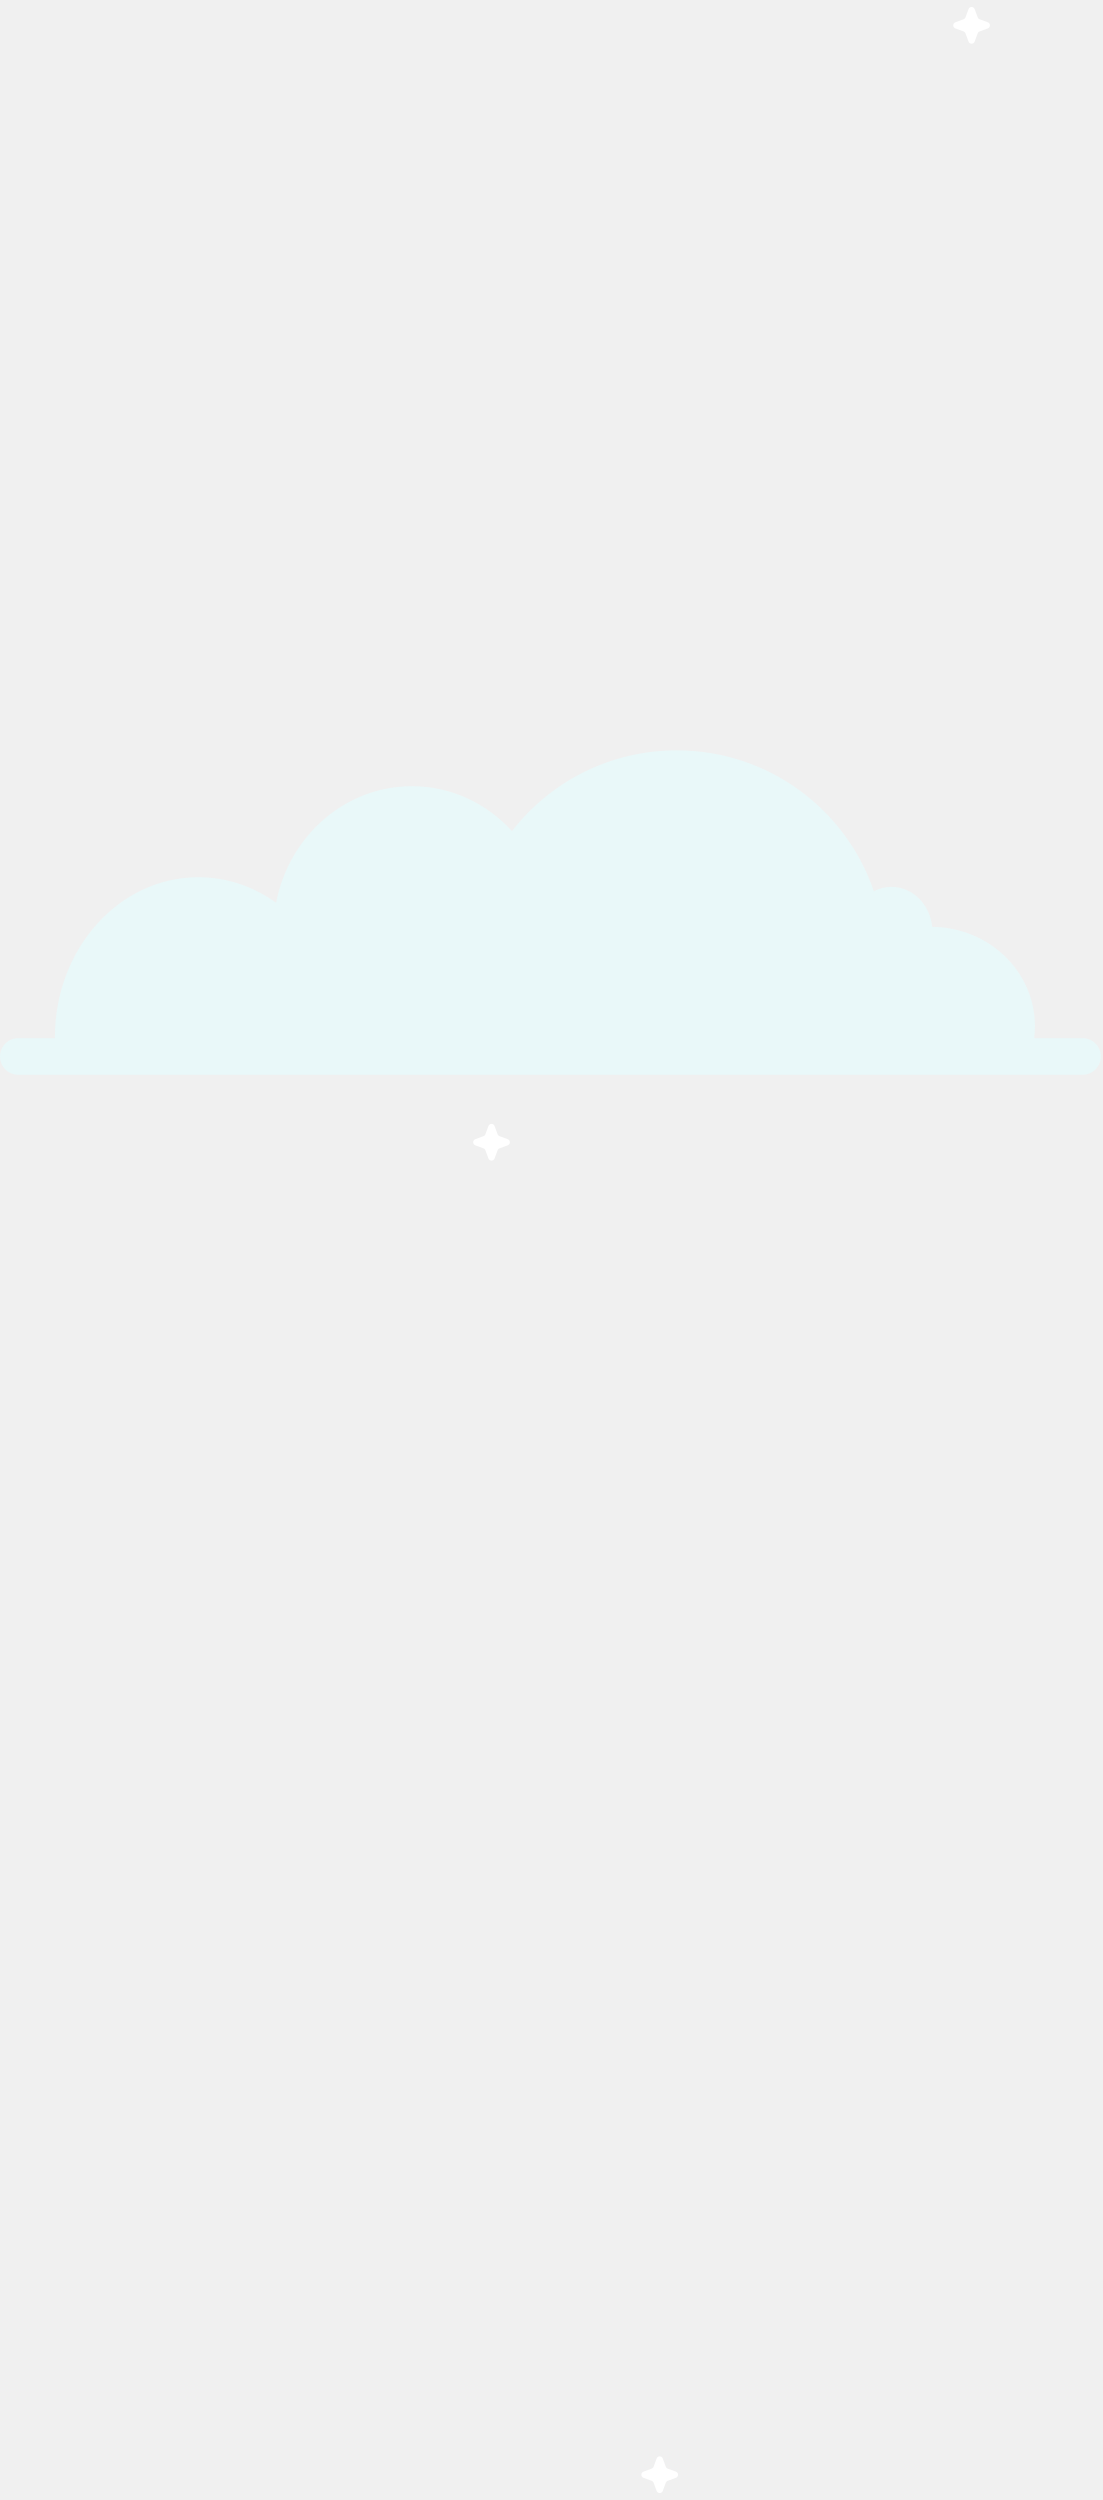
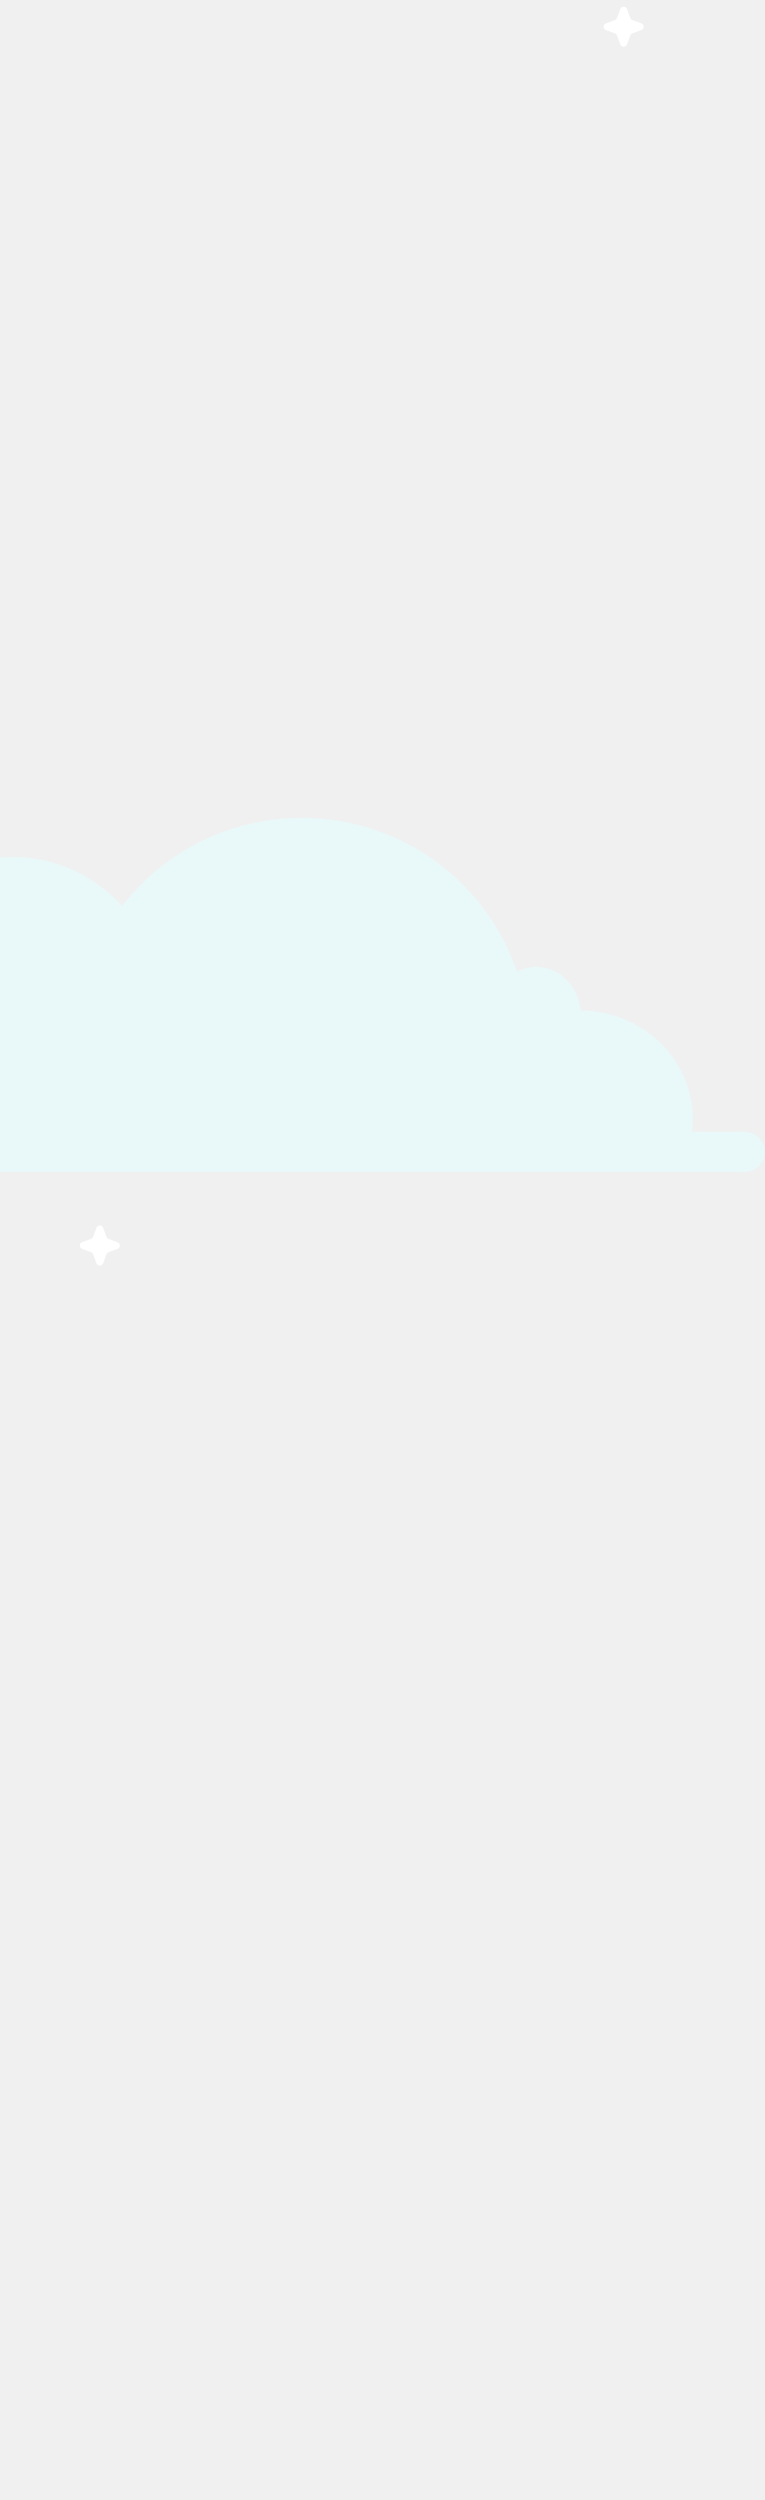
- <svg xmlns="http://www.w3.org/2000/svg" width="675" height="1531" viewBox="0 0 675 1531" fill="none">
-   <path fill-rule="evenodd" clip-rule="evenodd" d="M33.635 635.774C33.633 635.571 33.633 635.367 33.633 635.163C33.633 581.064 72.951 537.208 121.452 537.208C139.011 537.208 155.367 542.957 169.089 552.858C176.908 512.138 211.166 481.475 252.243 481.475C276.34 481.475 298.091 492.027 313.534 508.971C336.838 478.891 373.366 459.52 414.431 459.52C470.499 459.52 518.11 495.633 535.153 545.808C538.428 544.085 542.099 543.119 545.975 543.119C558.893 543.119 569.526 553.842 570.87 567.611C605.676 567.922 633.791 595.023 633.791 628.408C633.791 630.901 633.635 633.36 633.33 635.774H662.939C669.131 635.774 674.15 640.794 674.15 646.985C674.15 653.177 669.131 658.196 662.939 658.196H11.211C5.019 658.196 0 653.177 0 646.985C0 640.794 5.019 635.774 11.211 635.774H33.635Z" fill="#E9F8F9" />
-   <path d="M299.124 689.589C299.769 687.847 302.231 687.847 302.876 689.589L304.732 694.606C304.935 695.153 305.366 695.585 305.914 695.787L310.931 697.644C312.672 698.288 312.672 700.751 310.931 701.395L305.914 703.252C305.366 703.454 304.935 703.886 304.732 704.433L302.876 709.451C302.231 711.192 299.769 711.192 299.124 709.451L297.268 704.433C297.065 703.886 296.634 703.454 296.086 703.252L291.069 701.395C289.328 700.751 289.328 698.288 291.069 697.644L296.086 695.787C296.634 695.585 297.065 695.153 297.268 694.606L299.124 689.589Z" fill="white" />
-   <path d="M402.124 1505.59C402.769 1503.85 405.231 1503.85 405.876 1505.59L407.732 1510.61C407.935 1511.15 408.366 1511.58 408.914 1511.79L413.931 1513.64C415.672 1514.29 415.672 1516.75 413.931 1517.4L408.914 1519.25C408.366 1519.45 407.935 1519.89 407.732 1520.43L405.876 1525.45C405.231 1527.19 402.769 1527.19 402.124 1525.45L400.268 1520.43C400.065 1519.89 399.634 1519.45 399.086 1519.25L394.069 1517.4C392.328 1516.75 392.328 1514.29 394.069 1513.64L399.086 1511.79C399.634 1511.58 400.065 1511.15 400.268 1510.61L402.124 1505.59Z" fill="white" />
-   <path d="M593.124 5.589C593.769 3.847 596.231 3.847 596.876 5.589L598.732 10.606C598.935 11.153 599.366 11.585 599.914 11.787L604.931 13.644C606.672 14.288 606.672 16.751 604.931 17.395L599.914 19.252C599.366 19.454 598.935 19.886 598.732 20.433L596.876 25.451C596.231 27.192 593.769 27.192 593.124 25.451L591.268 20.433C591.065 19.886 590.634 19.454 590.086 19.252L585.069 17.395C583.328 16.751 583.328 14.288 585.069 13.644L590.086 11.787C590.634 11.585 591.065 11.153 591.268 10.606L593.124 5.589Z" fill="white" />
+ <svg xmlns="http://www.w3.org/2000/svg" width="429" height="1403" viewBox="0 0 429 1403" fill="none">
+   <path fill-rule="evenodd" clip-rule="evenodd" d="M-211.366 635.255C-211.367 635.051 -211.367 634.848 -211.367 634.644C-211.367 580.545 -172.049 536.689 -123.548 536.689C-105.989 536.689 -89.633 542.437 -75.911 552.339C-68.093 511.619 -33.834 480.956 7.243 480.956C31.34 480.956 53.091 491.508 68.534 508.452C91.838 478.372 128.366 459 169.431 459C225.499 459 273.11 495.113 290.153 545.289C293.428 543.565 297.099 542.6 300.975 542.6C313.893 542.6 324.526 553.323 325.87 567.091C360.676 567.403 388.791 594.503 388.791 627.888C388.791 630.382 388.635 632.84 388.33 635.255H417.939C424.131 635.255 429.15 640.274 429.15 646.466C429.15 652.657 424.131 657.677 417.939 657.677H-233.789C-239.981 657.677 -245 652.657 -245 646.466C-245 640.274 -239.981 635.255 -233.789 635.255H-211.366Z" fill="#E9F8F9" />
+   <path d="M54.124 689.069C54.769 687.328 57.231 687.328 57.876 689.069L59.732 694.086C59.935 694.634 60.366 695.065 60.914 695.268L65.931 697.124C67.672 697.769 67.672 700.231 65.931 700.876L60.914 702.732C60.366 702.935 59.935 703.366 59.732 703.914L57.876 708.931C57.231 710.672 54.769 710.672 54.124 708.931L52.268 703.914C52.065 703.366 51.634 702.935 51.086 702.732L46.069 700.876C44.328 700.231 44.328 697.769 46.069 697.124L51.086 695.268C51.634 695.065 52.065 694.634 52.268 694.086L54.124 689.069Z" fill="white" />
+   <path d="M348.124 5.069C348.769 3.328 351.231 3.328 351.876 5.069L353.732 10.086C353.935 10.634 354.366 11.065 354.914 11.268L359.931 13.124C361.672 13.769 361.672 16.231 359.931 16.876L354.914 18.732C354.366 18.935 353.935 19.366 353.732 19.914L351.876 24.931C351.231 26.672 348.769 26.672 348.124 24.931L346.268 19.914C346.065 19.366 345.634 18.935 345.086 18.732L340.069 16.876C338.328 16.231 338.328 13.769 340.069 13.124L345.086 11.268C345.634 11.065 346.065 10.634 346.268 10.086L348.124 5.069Z" fill="white" />
</svg>
